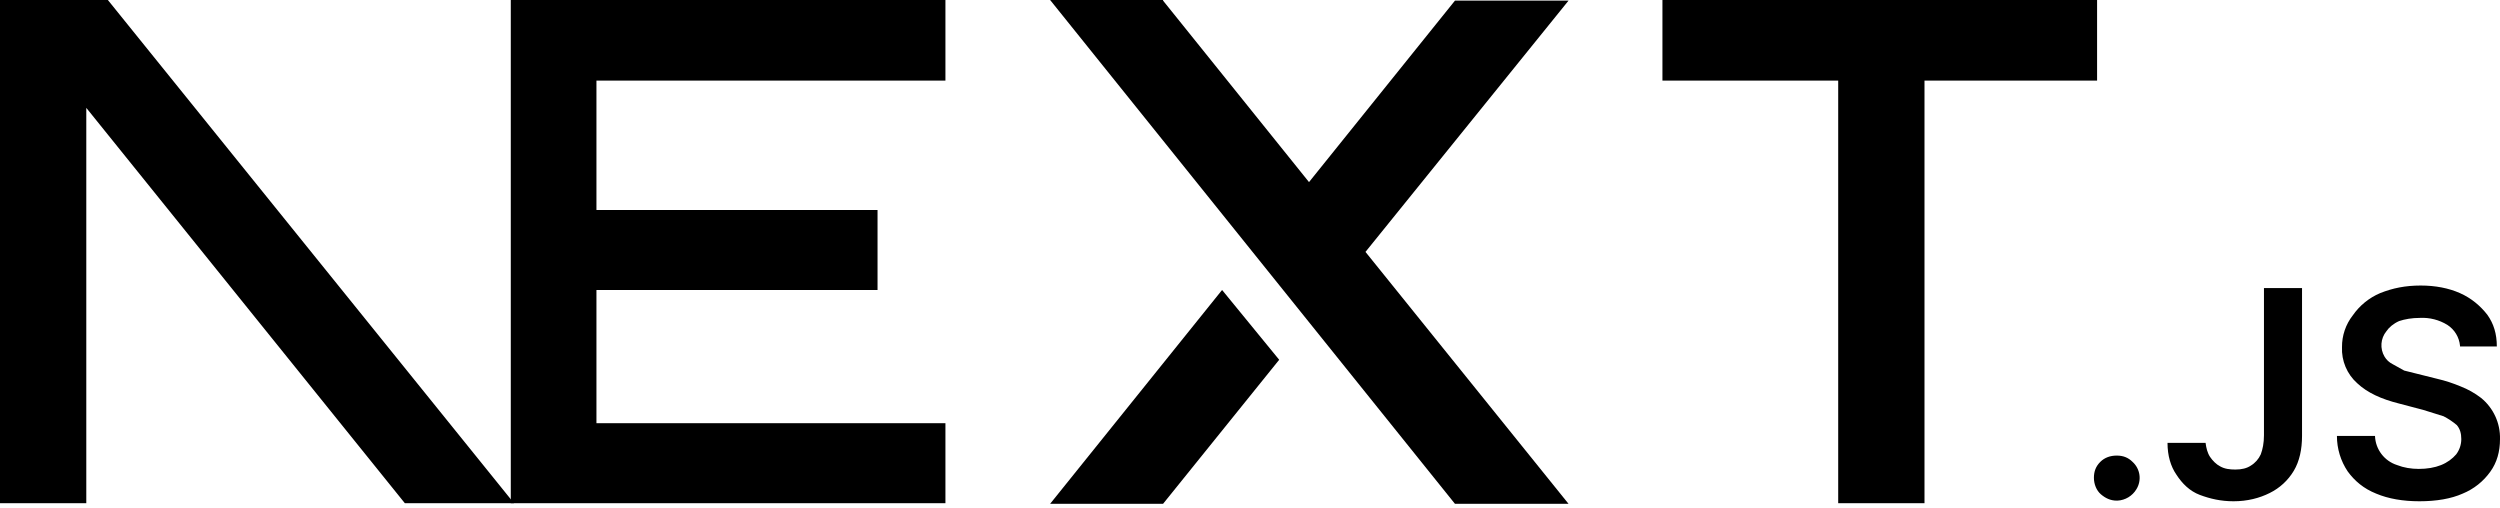
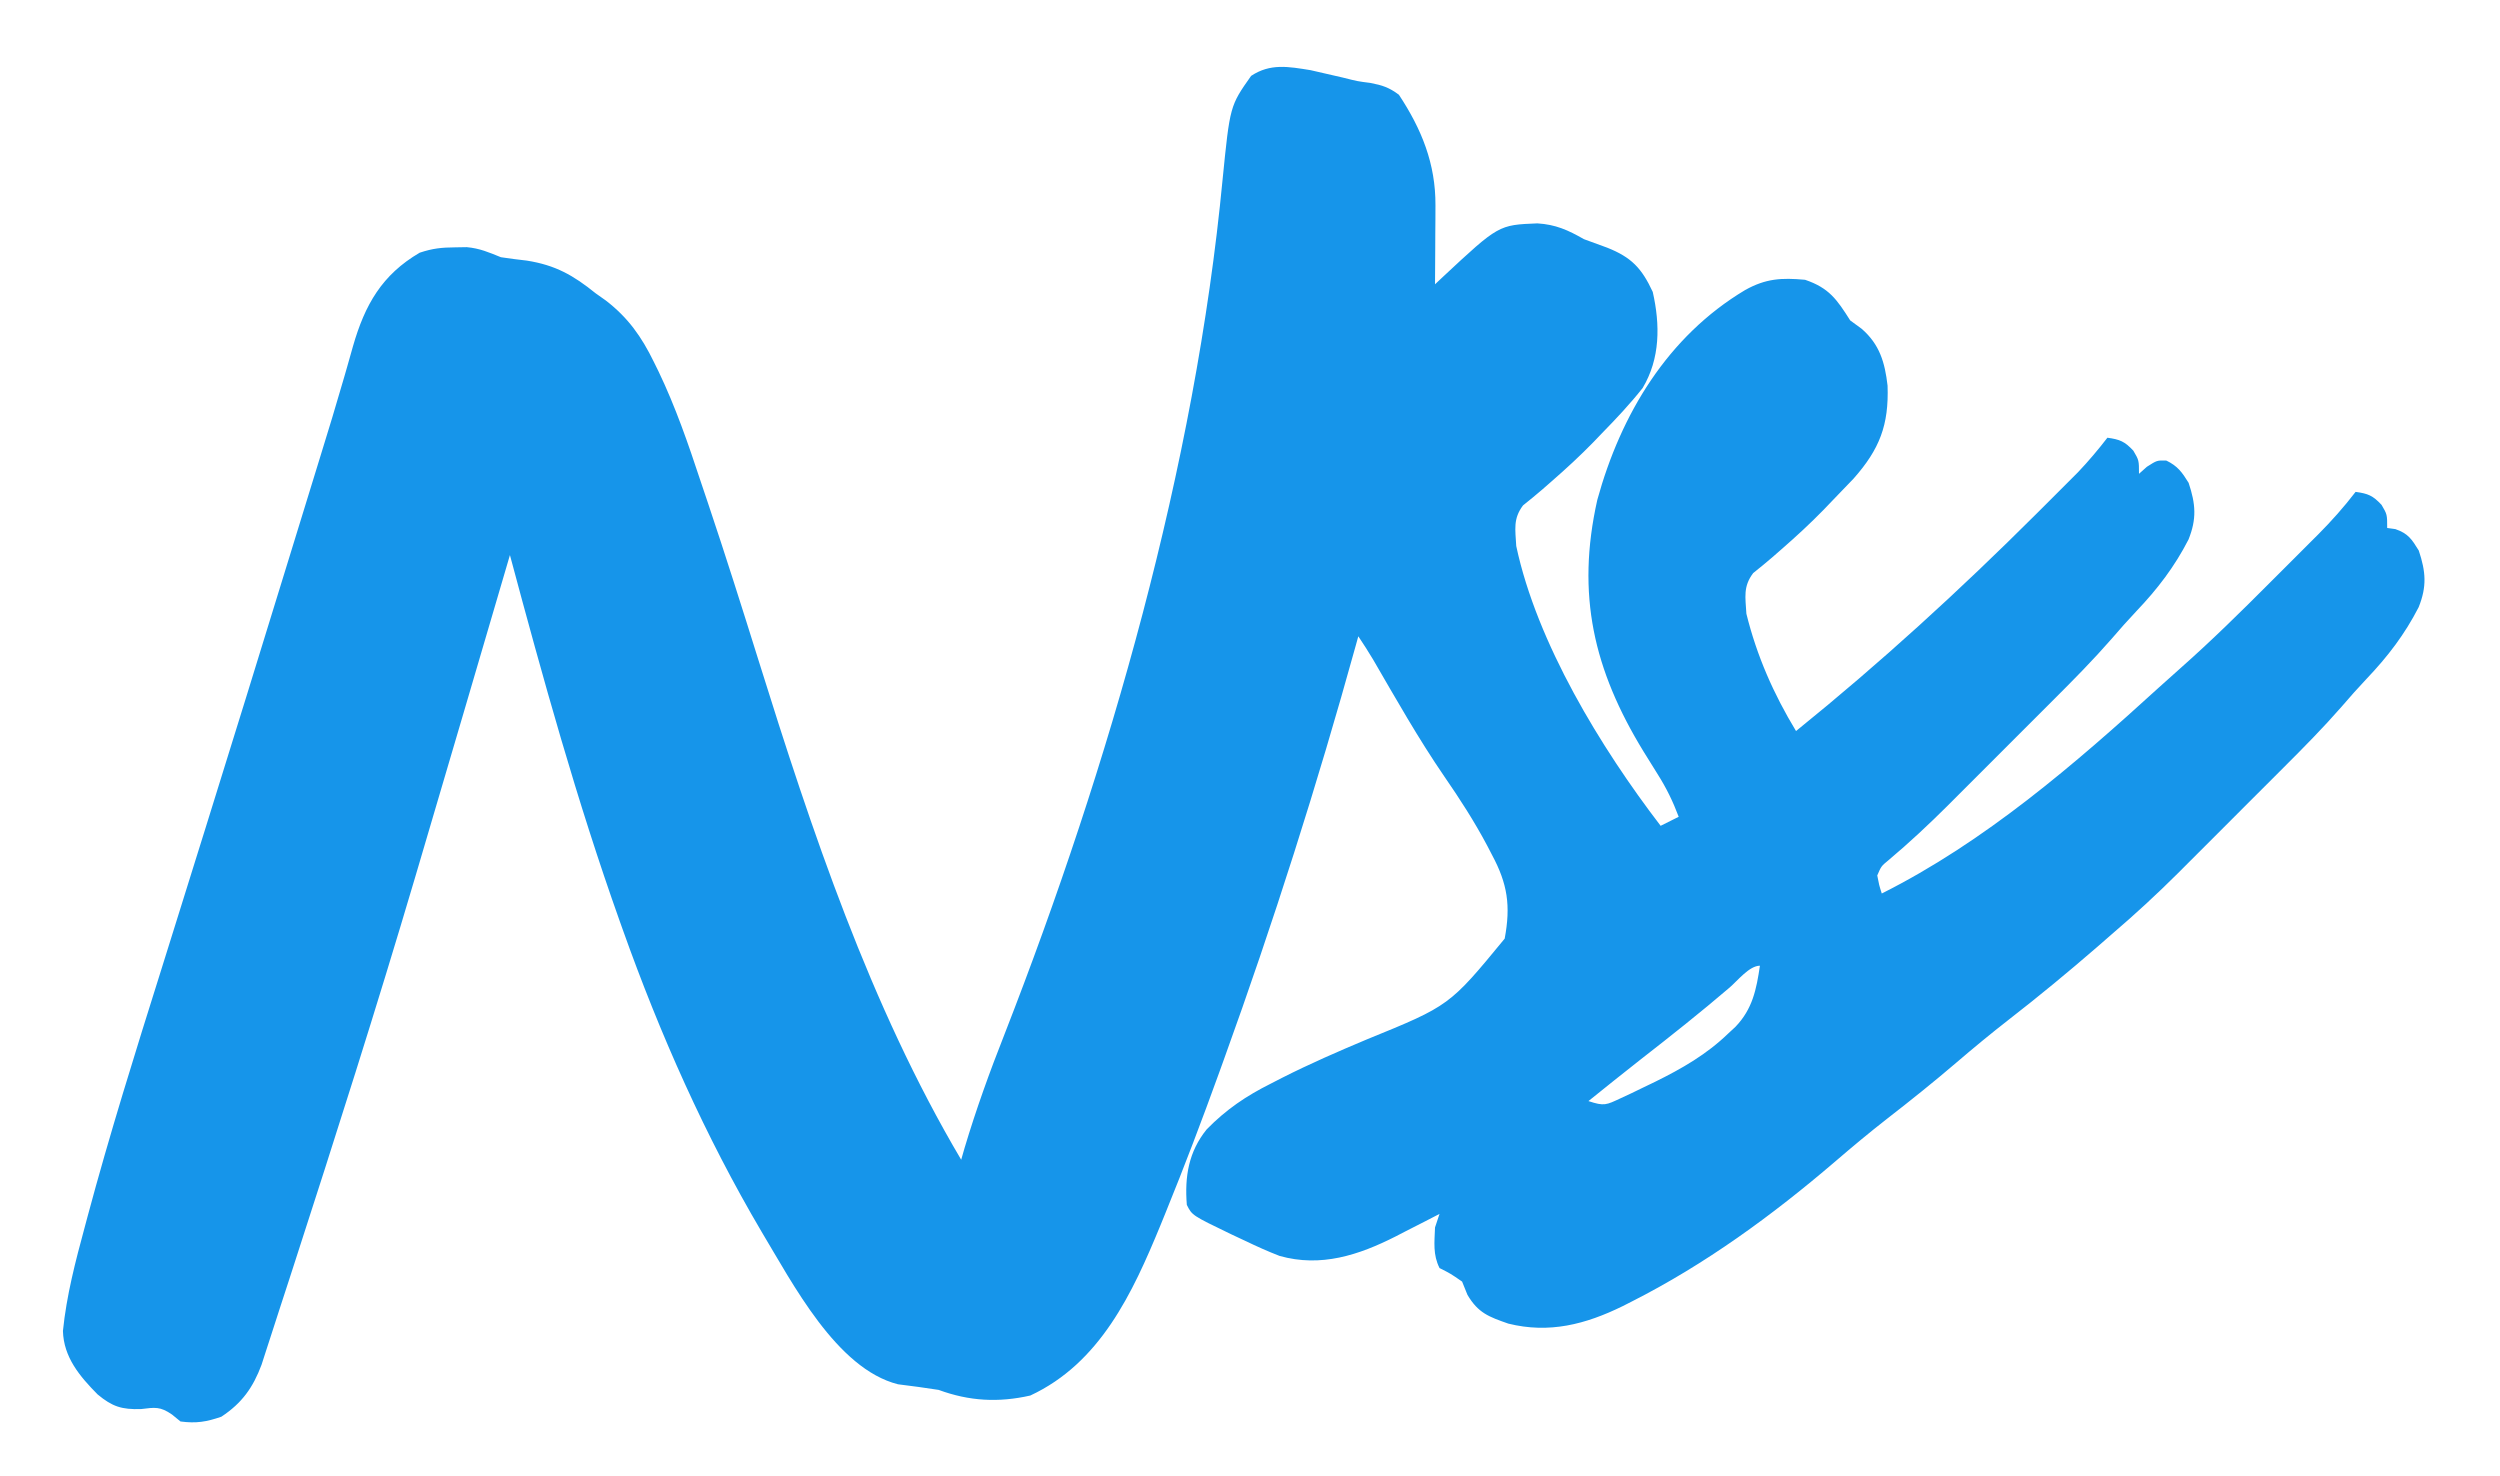
- <svg xmlns="http://www.w3.org/2000/svg" fill="none" viewBox="0 0 394 80">
-   <path fill="#000" d="M262 0h68.5v12.7h-27.2v66.6h-13.6V12.7H262V0ZM149 0v12.7H94v20.4h44.3v12.6H94v21h55v12.6H80.5V0h68.7zm34.3 0h-17.8l63.8 79.4h17.9l-32-39.7 32-39.6h-17.9l-23 28.6-23-28.6zm18.3 56.7-9-11-27.1 33.7h17.8l18.3-22.7z" />
-   <path fill="#000" d="M81 79.3 17 0H0v79.3h13.6V17l50.2 62.3H81Zm252.6-.4c-1 0-1.8-.4-2.5-1s-1.1-1.6-1.1-2.6.3-1.8 1-2.5 1.6-1 2.6-1 1.8.3 2.5 1a3.4 3.4 0 0 1 .6 4.3 3.7 3.7 0 0 1-3 1.8zm23.2-33.5h6v23.3c0 2.1-.4 4-1.3 5.5a9.1 9.1 0 0 1-3.8 3.5c-1.6.8-3.5 1.3-5.7 1.3-2 0-3.7-.4-5.3-1s-2.8-1.8-3.7-3.2c-.9-1.3-1.4-3-1.4-5h6c.1.8.3 1.6.7 2.2s1 1.2 1.6 1.5c.7.4 1.5.5 2.4.5 1 0 1.8-.2 2.4-.6a4 4 0 0 0 1.6-1.8c.3-.8.5-1.8.5-3V45.5zm30.9 9.1a4.4 4.4 0 0 0-2-3.3 7.5 7.5 0 0 0-4.3-1.1c-1.3 0-2.4.2-3.3.5-.9.4-1.6 1-2 1.6a3.5 3.5 0 0 0-.3 4c.3.5.7.9 1.3 1.2l1.8 1 2 .5 3.2.8c1.3.3 2.5.7 3.7 1.2a13 13 0 0 1 3.2 1.8 8.1 8.1 0 0 1 3 6.5c0 2-.5 3.7-1.5 5.1a10 10 0 0 1-4.4 3.5c-1.8.8-4.1 1.2-6.8 1.2-2.6 0-4.9-.4-6.8-1.2-2-.8-3.4-2-4.5-3.5a10 10 0 0 1-1.7-5.6h6a5 5 0 0 0 3.5 4.6c1 .4 2.2.6 3.4.6 1.3 0 2.5-.2 3.5-.6 1-.4 1.8-1 2.4-1.7a4 4 0 0 0 .8-2.4c0-.9-.2-1.6-.7-2.2a11 11 0 0 0-2.1-1.4l-3.2-1-3.8-1c-2.8-.7-5-1.7-6.6-3.2a7.2 7.2 0 0 1-2.4-5.7 8 8 0 0 1 1.7-5 10 10 0 0 1 4.3-3.5c2-.8 4-1.2 6.4-1.2 2.3 0 4.4.4 6.2 1.2 1.8.8 3.2 2 4.3 3.4 1 1.4 1.5 3 1.5 5h-5.8z" />
+ <svg xmlns="http://www.w3.org/2000/svg" version="1.1" width="554" height="327">
+   <path d="M0 0 C2.381 0.526 4.757 1.073 7.129 1.637 C10.423 2.47 10.423 2.47 13.23 2.824 C15.889 3.335 17.388 3.82 19.57 5.449 C24.602 13.068 27.72 20.742 27.668 29.969 C27.665 30.99 27.662 32.012 27.658 33.064 C27.65 34.12 27.641 35.175 27.633 36.262 C27.628 37.336 27.624 38.411 27.619 39.518 C27.607 42.162 27.591 44.805 27.57 47.449 C28.468 46.605 28.468 46.605 29.383 45.743 C41.661 34.295 41.661 34.295 50.258 33.949 C54.305 34.2 57.032 35.427 60.57 37.449 C62.275 38.085 63.983 38.709 65.695 39.324 C71.092 41.463 73.368 43.865 75.82 49.137 C77.471 56.429 77.495 63.9 73.57 70.449 C70.77 73.987 67.724 77.227 64.57 80.449 C63.648 81.412 63.648 81.412 62.707 82.395 C59.72 85.457 56.609 88.328 53.383 91.137 C52.719 91.718 52.055 92.299 51.371 92.898 C49.962 94.112 48.522 95.288 47.07 96.449 C44.834 99.431 45.373 101.782 45.57 105.449 C50.142 126.926 64.326 150.178 77.57 167.449 C78.89 166.789 80.21 166.129 81.57 165.449 C80.303 162.071 78.851 159.091 76.926 156.043 C76.416 155.223 75.906 154.402 75.38 153.557 C74.845 152.697 74.309 151.836 73.758 150.949 C62.728 132.9 58.819 116.205 63.535 95.211 C68.757 76.235 79.104 58.997 96.285 48.727 C100.87 46.164 104.347 45.974 109.57 46.449 C114.894 48.257 116.629 50.801 119.57 55.449 C120.416 56.068 121.262 56.687 122.133 57.324 C126.1 60.783 127.258 64.756 127.855 69.91 C128.164 78.625 126.088 83.998 120.32 90.512 C118.75 92.17 117.168 93.817 115.57 95.449 C114.648 96.412 114.648 96.412 113.707 97.395 C110.72 100.457 107.609 103.328 104.383 106.137 C103.719 106.718 103.055 107.299 102.371 107.898 C100.962 109.112 99.522 110.288 98.07 111.449 C95.822 114.447 96.352 116.759 96.57 120.449 C98.875 129.789 102.595 138.226 107.57 146.449 C126.244 131.358 143.761 115.337 160.758 98.387 C161.313 97.834 161.869 97.281 162.441 96.711 C164.043 95.115 165.641 93.515 167.238 91.914 C168.169 90.982 169.1 90.05 170.059 89.09 C172.389 86.64 174.506 84.123 176.57 81.449 C179.325 81.829 180.391 82.257 182.32 84.324 C183.57 86.449 183.57 86.449 183.57 89.449 C184.148 88.934 184.725 88.418 185.32 87.887 C187.57 86.449 187.57 86.449 189.633 86.512 C192.138 87.724 193.118 89.098 194.57 91.449 C196.137 96.148 196.386 99.415 194.547 104 C191.454 110.041 187.679 114.96 183.012 119.867 C181.101 121.888 179.285 123.934 177.476 126.044 C173.385 130.728 169.039 135.125 164.637 139.516 C163.8 140.353 162.963 141.191 162.101 142.054 C160.342 143.814 158.581 145.573 156.819 147.331 C154.141 150.004 151.468 152.682 148.795 155.361 C147.076 157.08 145.356 158.798 143.637 160.516 C142.847 161.307 142.057 162.099 141.243 162.915 C137.001 167.14 132.682 171.183 128.099 175.037 C126.452 176.392 126.452 176.392 125.57 178.449 C125.97 180.547 125.97 180.547 126.57 182.449 C149.396 170.998 169.259 153.864 188.043 136.741 C189.6 135.329 191.164 133.926 192.74 132.537 C199.63 126.445 206.152 120.021 212.641 113.509 C214.46 111.685 216.284 109.866 218.109 108.047 C219.282 106.874 220.453 105.701 221.625 104.527 C222.433 103.723 222.433 103.723 223.257 102.901 C226.245 99.895 228.983 96.818 231.57 93.449 C234.325 93.829 235.391 94.257 237.32 96.324 C238.57 98.449 238.57 98.449 238.57 101.449 C239.168 101.532 239.767 101.614 240.383 101.699 C243.217 102.671 244.016 103.932 245.57 106.449 C247.137 111.148 247.386 114.415 245.547 119 C242.454 125.041 238.679 129.96 234.012 134.867 C232.101 136.888 230.285 138.934 228.476 141.044 C224.385 145.728 220.039 150.125 215.637 154.516 C214.8 155.353 213.963 156.191 213.101 157.054 C211.342 158.814 209.581 160.573 207.819 162.331 C205.141 165.004 202.468 167.682 199.795 170.361 C198.076 172.08 196.356 173.798 194.637 175.516 C193.847 176.307 193.057 177.099 192.243 177.915 C187.511 182.628 182.647 187.111 177.57 191.449 C176.452 192.422 175.335 193.396 174.219 194.371 C167.857 199.88 161.401 205.216 154.751 210.374 C150.772 213.471 146.9 216.669 143.07 219.949 C138.085 224.219 132.981 228.301 127.796 232.326 C123.838 235.414 119.999 238.611 116.195 241.887 C102.296 253.785 87.479 264.607 71.133 272.887 C70.157 273.382 70.157 273.382 69.162 273.888 C60.934 277.926 52.867 280.019 43.812 277.762 C39.484 276.247 37.143 275.417 34.758 271.387 C34.366 270.417 33.974 269.448 33.57 268.449 C31.038 266.696 31.038 266.696 28.57 265.449 C27.075 262.459 27.455 259.749 27.57 256.449 C27.9 255.459 28.23 254.469 28.57 253.449 C27.497 254.004 26.423 254.558 25.316 255.129 C23.88 255.861 22.444 256.593 21.008 257.324 C19.951 257.871 19.951 257.871 18.873 258.43 C10.661 262.593 2.283 265.34 -6.871 262.762 C-9.456 261.766 -11.933 260.648 -14.43 259.449 C-15.506 258.944 -16.582 258.439 -17.691 257.918 C-26.265 253.778 -26.265 253.778 -27.43 251.449 C-27.932 245.17 -27.034 239.666 -23.012 234.699 C-18.683 230.291 -14.314 227.331 -8.805 224.574 C-7.989 224.154 -7.174 223.734 -6.334 223.302 C-0.166 220.18 6.134 217.432 12.508 214.762 C30.783 207.314 30.783 207.314 43.008 192.449 C44.375 185.155 43.643 180.3 40.195 173.887 C39.836 173.194 39.476 172.501 39.106 171.788 C36.282 166.474 33.07 161.491 29.653 156.544 C23.912 148.178 18.923 139.341 13.832 130.571 C12.798 128.831 11.693 127.133 10.57 125.449 C10.396 126.083 10.222 126.716 10.042 127.369 C1.47 158.343 -8.258 188.911 -19.18 219.137 C-19.526 220.097 -19.871 221.057 -20.228 222.046 C-24.023 232.553 -27.979 242.982 -32.195 253.328 C-32.559 254.222 -32.923 255.116 -33.298 256.038 C-39.481 271.039 -46.641 286.501 -62.117 293.699 C-69.199 295.303 -75.638 294.944 -82.43 292.449 C-85.425 291.984 -88.421 291.575 -91.43 291.207 C-105.068 287.762 -114.801 268.793 -121.647 257.428 C-134.171 236.176 -144.162 213.659 -152.43 190.449 C-152.656 189.815 -152.882 189.182 -153.115 188.528 C-162.596 161.892 -170.115 134.747 -177.43 107.449 C-177.651 108.206 -177.873 108.962 -178.101 109.741 C-184.524 131.65 -190.964 153.553 -197.43 175.449 C-197.931 177.146 -197.931 177.146 -198.442 178.877 C-206.956 207.691 -216.082 236.301 -225.34 264.883 C-225.693 265.975 -226.047 267.067 -226.411 268.192 C-227.083 270.261 -227.757 272.33 -228.433 274.397 C-229.124 276.514 -229.809 278.634 -230.489 280.754 C-230.835 281.819 -231.181 282.884 -231.537 283.981 C-231.844 284.934 -232.15 285.887 -232.467 286.869 C-234.35 291.915 -236.799 295.374 -241.367 298.387 C-244.698 299.542 -246.935 299.905 -250.43 299.449 C-251.051 298.941 -251.672 298.433 -252.312 297.91 C-254.947 296.093 -256.059 296.322 -259.18 296.699 C-263.433 296.825 -265.522 296.179 -268.805 293.449 C-272.745 289.461 -276.33 285.22 -276.484 279.383 C-275.686 271.514 -273.712 263.984 -271.652 256.371 C-271.457 255.641 -271.262 254.912 -271.061 254.16 C-266.131 235.765 -260.44 217.607 -254.729 199.443 C-253.255 194.748 -251.789 190.051 -250.324 185.353 C-249.722 183.424 -249.12 181.495 -248.518 179.566 C-248.218 178.606 -247.919 177.645 -247.61 176.656 C-246.699 173.736 -245.786 170.818 -244.874 167.899 C-238.806 148.482 -232.81 129.044 -226.831 109.599 C-225.813 106.287 -224.792 102.975 -223.772 99.663 C-222.811 96.543 -221.852 93.424 -220.892 90.304 C-220.456 88.884 -220.019 87.464 -219.581 86.044 C-216.79 76.99 -216.79 76.99 -214.122 67.9 C-213.903 67.138 -213.684 66.375 -213.458 65.59 C-213.039 64.129 -212.625 62.666 -212.216 61.202 C-209.565 51.962 -205.784 45.335 -197.43 40.449 C-194.534 39.484 -192.572 39.285 -189.555 39.262 C-188.712 39.248 -187.869 39.233 -187 39.219 C-184.141 39.475 -182.078 40.37 -179.43 41.449 C-177.518 41.738 -175.601 41.986 -173.68 42.199 C-167.321 43.211 -163.383 45.45 -158.43 49.449 C-157.679 49.98 -156.929 50.511 -156.156 51.059 C-151.231 54.858 -148.248 59.088 -145.543 64.637 C-145.026 65.687 -145.026 65.687 -144.499 66.758 C-140.721 74.635 -137.918 82.791 -135.18 91.074 C-134.622 92.73 -134.065 94.386 -133.506 96.042 C-129.644 107.548 -125.986 119.115 -122.367 130.699 C-110.547 168.528 -97.698 207.19 -77.43 241.449 C-77.185 240.596 -76.94 239.743 -76.688 238.863 C-74.115 230.258 -71.102 221.928 -67.805 213.574 C-44.602 154.107 -25.571 87.842 -19.504 24.231 C-17.871 7.907 -17.871 7.907 -13.18 1.262 C-8.906 -1.555 -4.927 -0.791 0 0 Z M92.883 203.262 C86.467 208.754 79.871 213.981 73.208 219.168 C69.3 222.225 65.437 225.34 61.57 228.449 C65.067 229.615 65.505 229.318 68.703 227.824 C69.505 227.451 70.308 227.077 71.134 226.693 C71.979 226.282 72.825 225.872 73.695 225.449 C74.555 225.036 75.414 224.622 76.299 224.196 C82.297 221.238 87.733 218.128 92.57 213.449 C93.087 212.971 93.604 212.493 94.137 212 C97.946 208.038 98.789 203.695 99.57 198.449 C97.242 198.449 94.648 201.736 92.883 203.262 Z " fill="#1695EA" transform="translate(290.4297,15.55078)" />
</svg>
